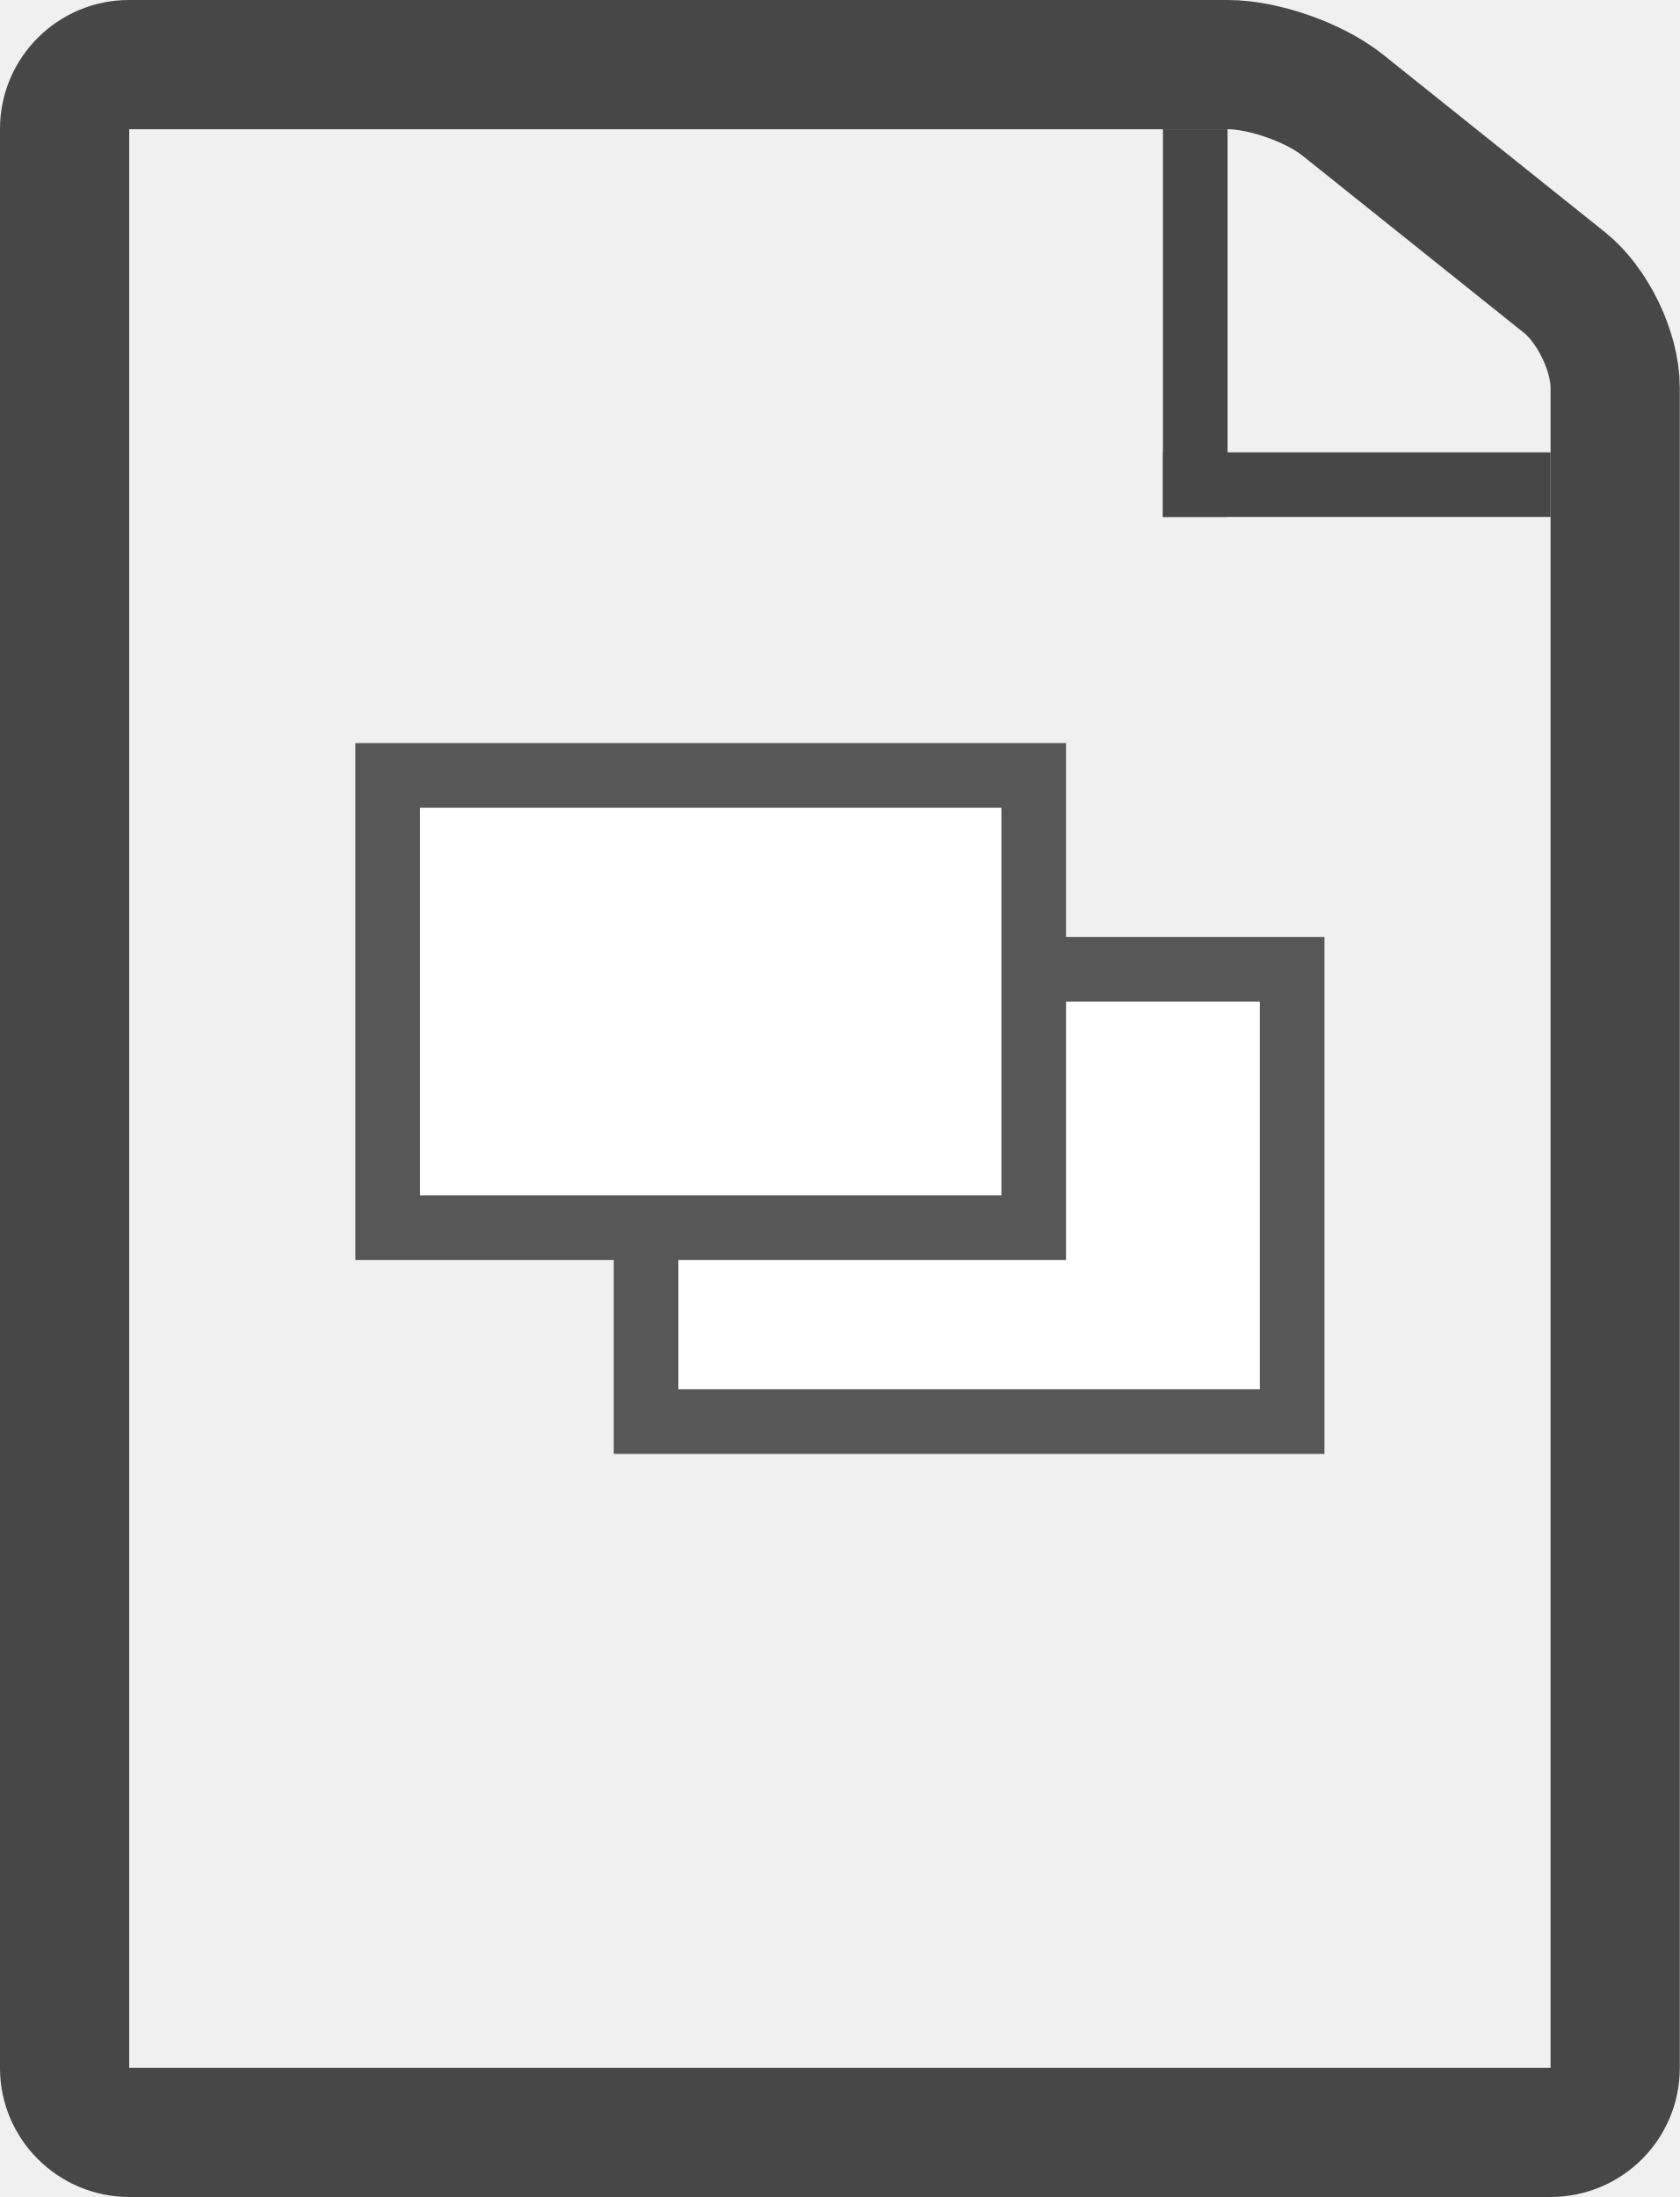
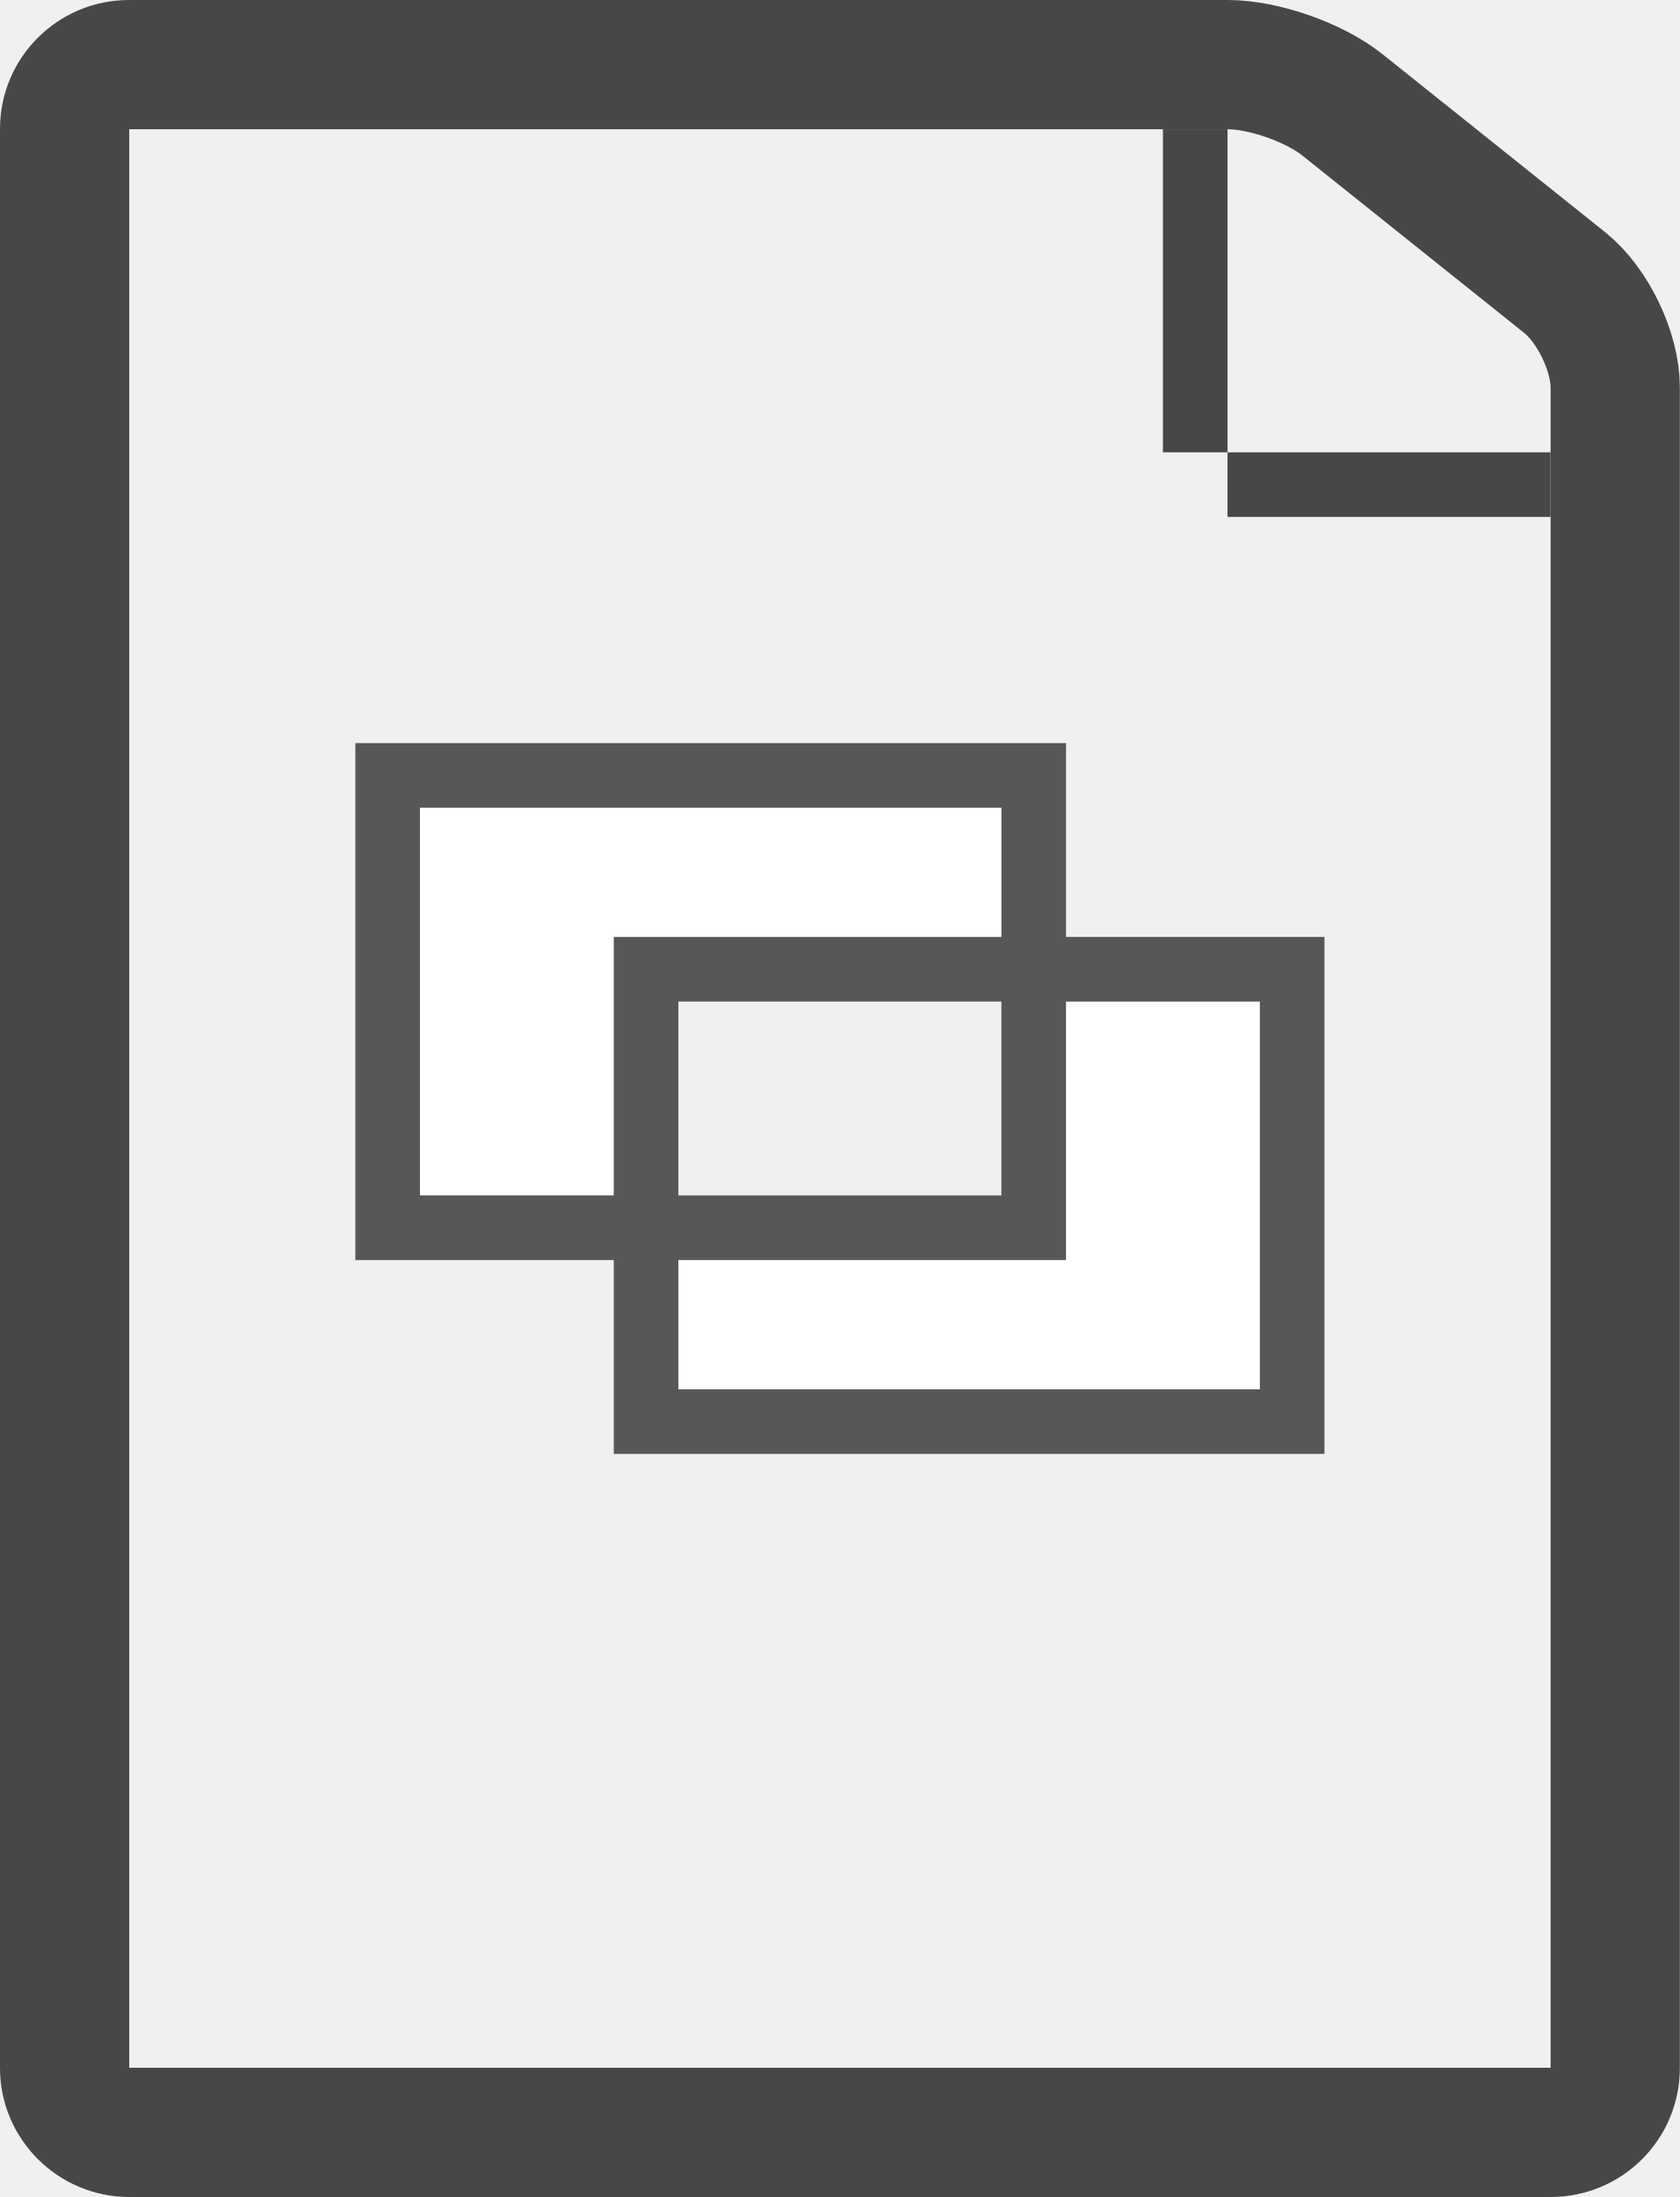
- <svg xmlns="http://www.w3.org/2000/svg" width="26px" height="34px" viewBox="0 0 26 34" version="1.1">
-   <defs />
-   <g id="Page-1" stroke="none" stroke-width="1" fill="none" fill-rule="evenodd">
-     <g id="Sheet-folded-windows" transform="translate(1, 1)">
-       <path d="M0,0.993 C0,0.444 0.451,0 0.995,0 L18.005,0 C18.555,0 19.344,0.275 19.781,0.625 L23.219,3.375 C23.65,3.72 24,4.44 24,4.997 L24,31.003 C24,31.554 23.553,32 22.999,32 L1.001,32 C0.448,32 0,31.548 0,31.007 L0,0.993 Z" id="Rectangle-23" stroke="#474747" stroke-width="2" />
-       <rect id="Rectangle-35" fill="#474747" x="17" y="1" width="1" height="6" />
-       <rect id="Rectangle-36" fill="#474747" x="17" y="6" width="6" height="1" />
-       <g id="Rectangle-54-+-Rectangle-53" transform="translate(5, 11)" stroke="#575757" fill="#FFFFFF">
-         <rect id="Rectangle-54" x="4" y="3" width="10" height="7" />
-         <rect id="Rectangle-53" x="0" y="0" width="10" height="7" />
-       </g>
-     </g>
+ <svg xmlns="http://www.w3.org/2000/svg" width="26" height="34" viewBox="0 0 26 34">
+   <g fill="none" fill-rule="evenodd">
+     <path d="M1 1.993c0-.55.45-.993.995-.993h17.01c.55 0 1.34.275 1.776.625l3.44 2.75c.43.345.78 1.065.78 1.622v26.006c0 .55-.443.997-1 .997H2c-.552 0-1-.452-1-.993V1.993z" stroke="#474747" stroke-width="2" />
+     <path fill="#474747" d="M18 2h1v6h-1zm0 5h6v1h-6z" />
+     <path d="M10 15h10v7H10zm-4-3h10v7H6z" stroke="#575757" fill="#fff" />
  </g>
</svg>
